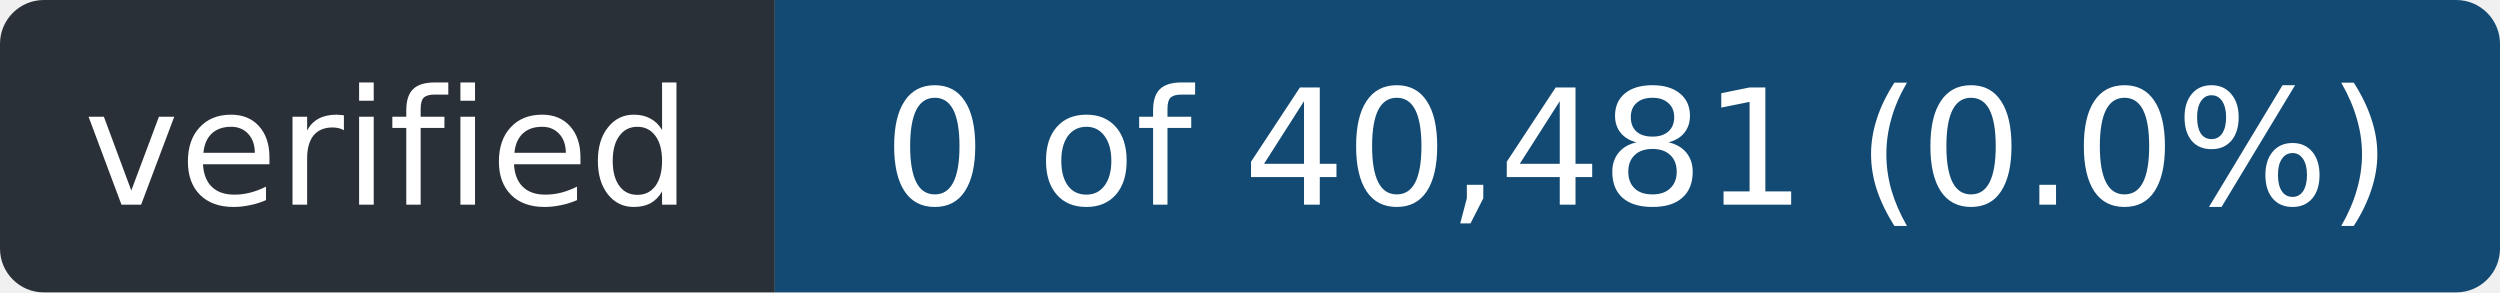
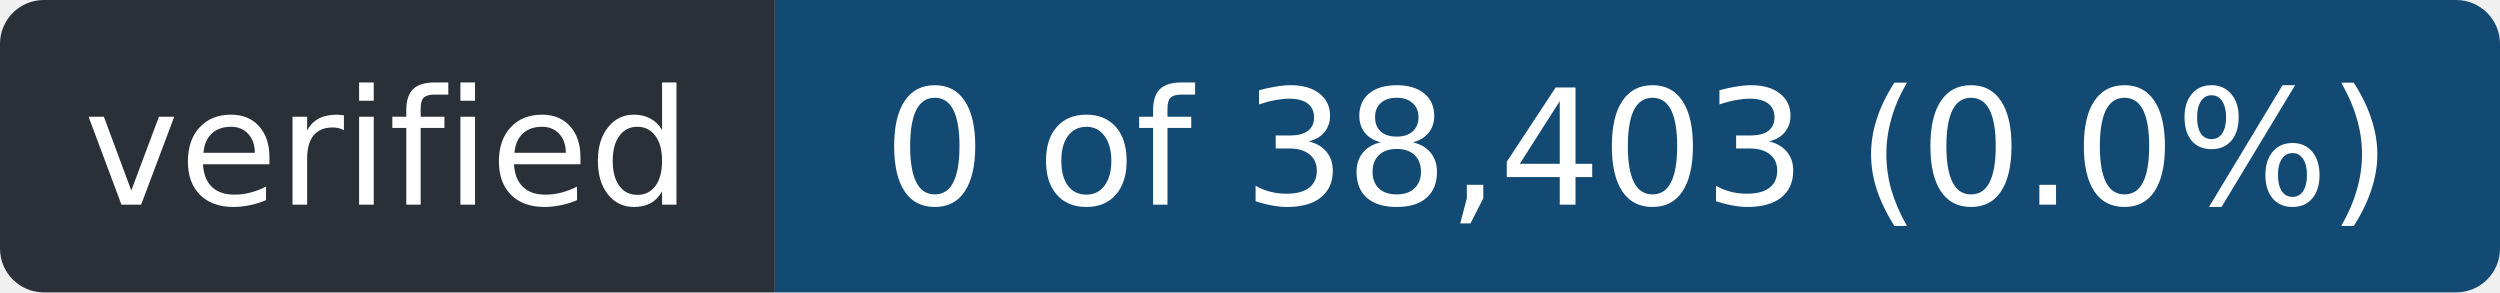
- <svg xmlns="http://www.w3.org/2000/svg" width="171" height="20" role="img" aria-label="verified: 0 of 40,481 (0.0%)">
+ <svg xmlns="http://www.w3.org/2000/svg" width="171" height="20" role="img" aria-label="verified: 0 of 38,403 (0.0%)">
  <clipPath id="r">
    <rect width="171" height="20" rx="3" />
  </clipPath>
  <g clip-path="url(#r)">
    <rect width="53" height="20" fill="#2a3038" />
    <rect x="53" width="118" height="20" fill="#124a73" />
  </g>
  <g fill="#fff" font-family="Verdana,Geneva,DejaVu Sans,sans-serif" font-size="11" text-anchor="middle">
    <text x="26.5" y="14" textLength="41">verified</text>
-     <text x="112.0" y="14" textLength="106">0 of 40,481 (0.0%)</text>
+     <text x="112.0" y="14" textLength="106">0 of 38,403 (0.0%)</text>
  </g>
</svg>
